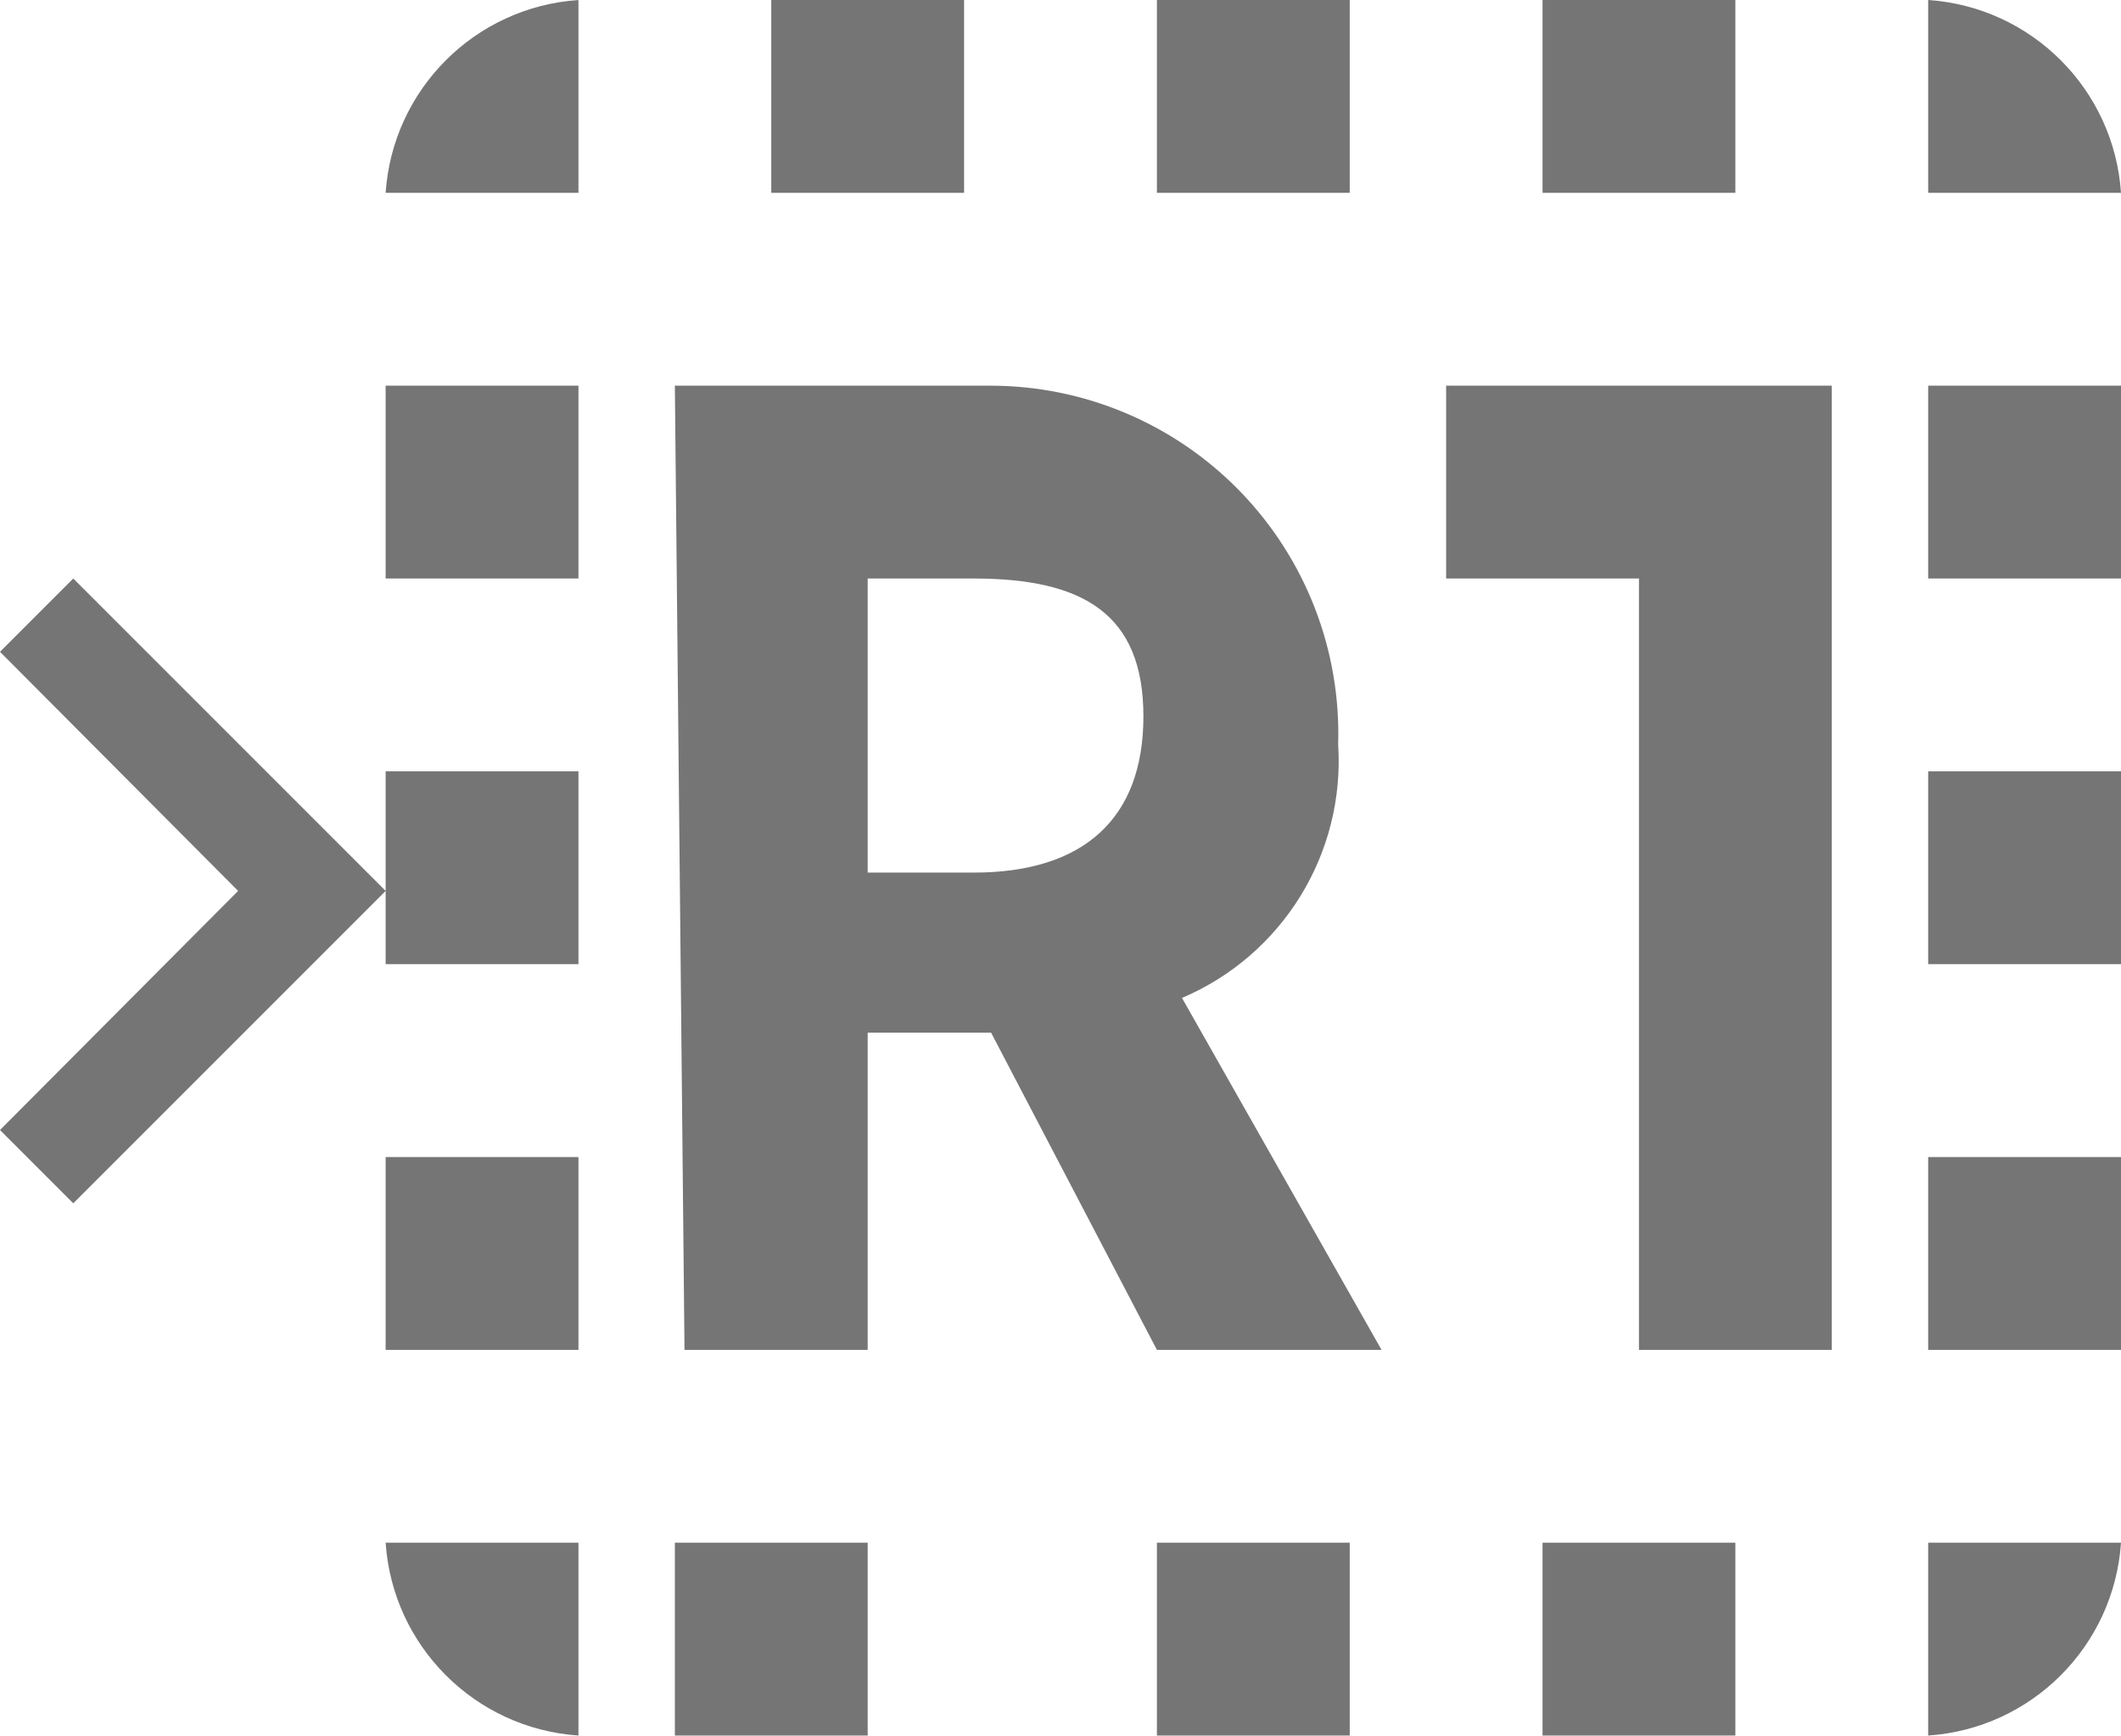
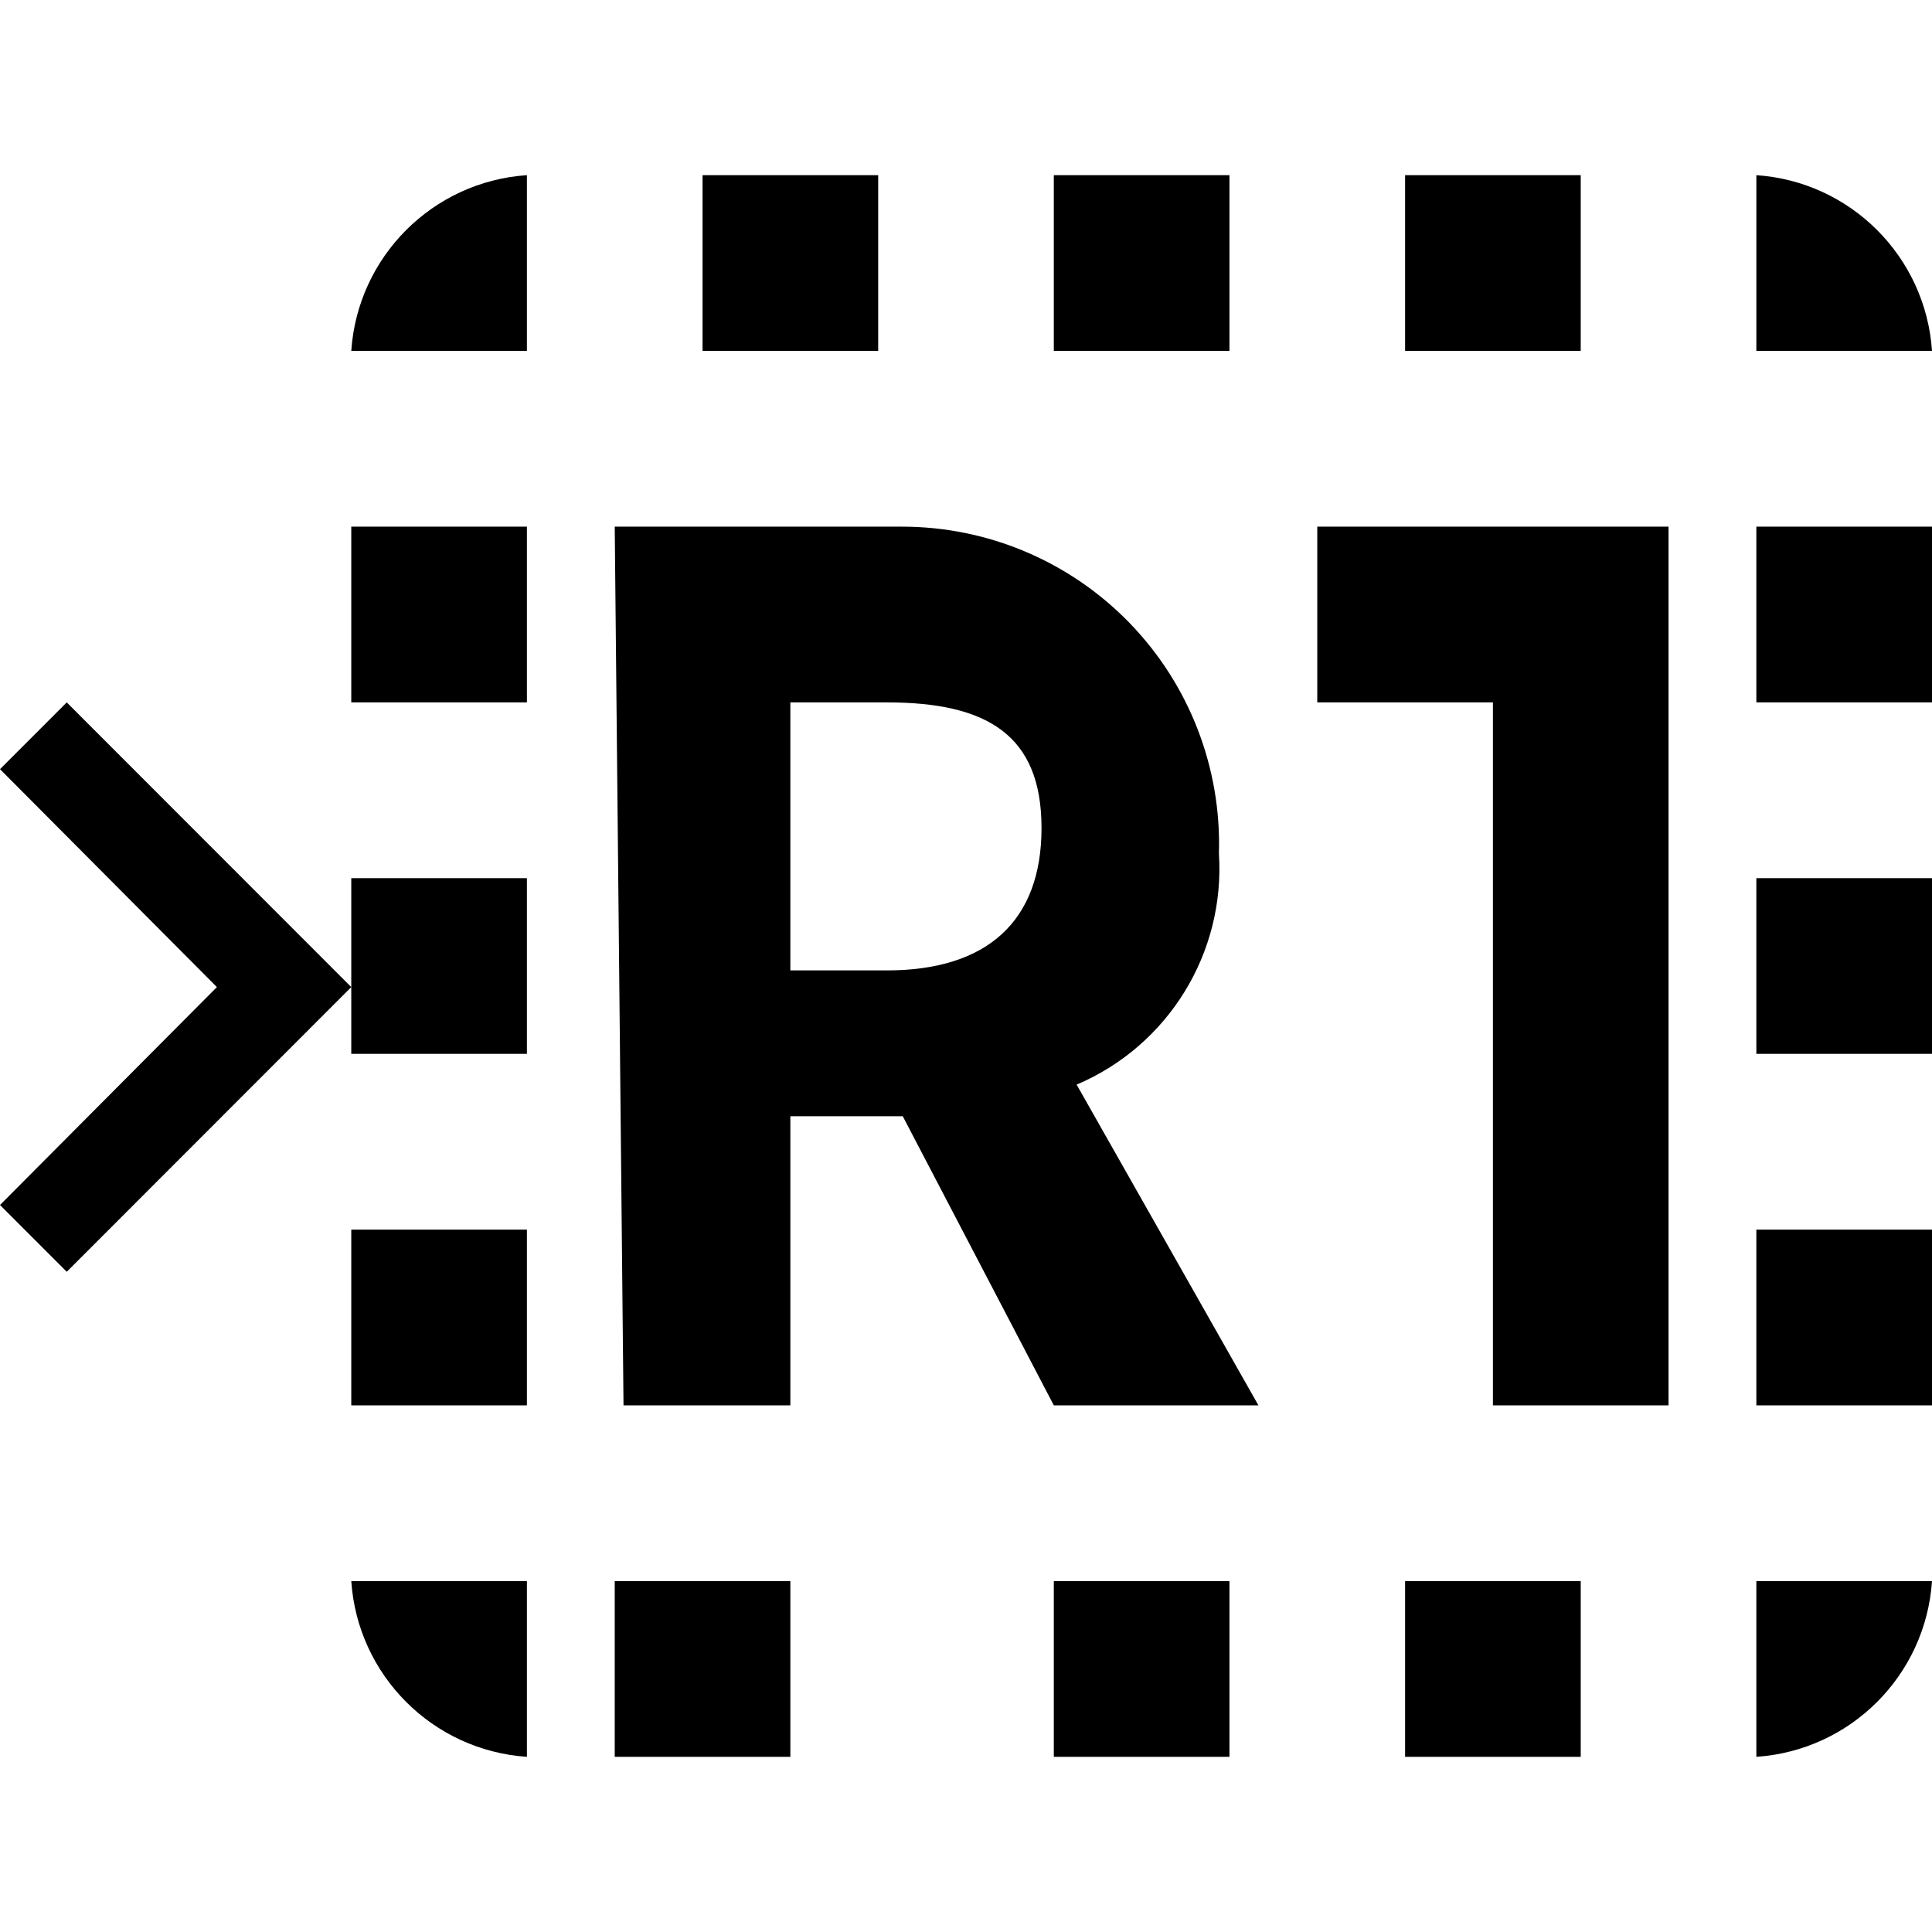
- <svg xmlns="http://www.w3.org/2000/svg" id="Layer_1" data-name="Layer 1" viewBox="0 0 22 18">
-   <defs>
-     <style>.cls-1{fill:#757575;fill-rule:evenodd;}</style>
-   </defs>
-   <path class="cls-1" d="M10,0H8V2h2ZM4,12v2H6V12ZM4,8v2H6V8Zm0,8a2.15,2.15,0,0,0,2,2V16ZM6,0A2.15,2.15,0,0,0,4,2H6ZM18,16H16v2h2ZM18,0H16V2h2ZM9,16H7v2H9Zm5,0H12v2h2ZM6,4H4V6H6ZM20,0V2h2A2.15,2.15,0,0,0,20,0Zm2,4H20V6h2ZM14,0H12V2h2Zm8,16H20v2A2.15,2.15,0,0,0,22,16Zm0-8H20v2h2Zm0,4H20v2h2Zm-3,2H17V6H15V4h4Zm-4.67,0-2.07-3.65a2.67,2.67,0,0,0,1.62-2.63A3.61,3.61,0,0,0,10.27,4H7l.1,10H9V10.71h1.28L12,14ZM9,6H10.1c1.14,0,1.76.37,1.76,1.43s-.62,1.62-1.76,1.62H9ZM4,9.24.76,12.48,0,11.72,2.47,9.24,0,6.76.76,6Z" />
+ <svg xmlns="http://www.w3.org/2000/svg" viewBox="0 0 750 750" height="1000" width="1000">
+   <path d="M340.91 68h-68.183v68.223h68.183zM136.363 477.332v68.223h68.184v-68.223zm0-136.441v68.218h68.184v-68.218zm0 272.886c2.477 36.606 31.602 65.746 68.184 68.223v-68.223zM204.547 68c-36.582 2.477-65.707 31.617-68.184 68.223h68.184zm409.09 545.777h-68.184V682h68.184zm0-545.777h-68.184v68.223h68.184zm-306.82 545.777h-68.18V682h68.18zm170.456 0H409.09V682h68.183zM204.547 204.445h-68.184v68.223h68.184zM681.817 68v68.223H750C747.527 99.617 718.398 70.477 681.816 68zM750 204.445h-68.184v68.223H750zM477.273 68H409.09v68.223h68.183zM750 613.777h-68.184V682c36.582-2.477 65.711-31.617 68.184-68.223zm0-272.886h-68.184v68.218H750zm0 136.441h-68.184v68.223H750zm-102.273 68.223h-68.18V272.668h-68.184v-68.223h136.364zm-159.204 0l-70.57-124.504c35.586-15.133 57.73-51.11 55.23-89.715a123.191 123.191 0 0 0-34.695-89.508 123.035 123.035 0 0 0-88.375-37.383H238.637l3.41 341.11h64.77V433.328h43.636l58.637 112.227zM306.816 272.668h37.5c38.868 0 60 12.621 60 48.777 0 36.157-21.132 55.262-60 55.262h-37.5zm-170.453 110.52L25.91 493.706 0 467.781l84.203-84.594L0 298.59l25.91-25.922zm0 0" />
</svg>
